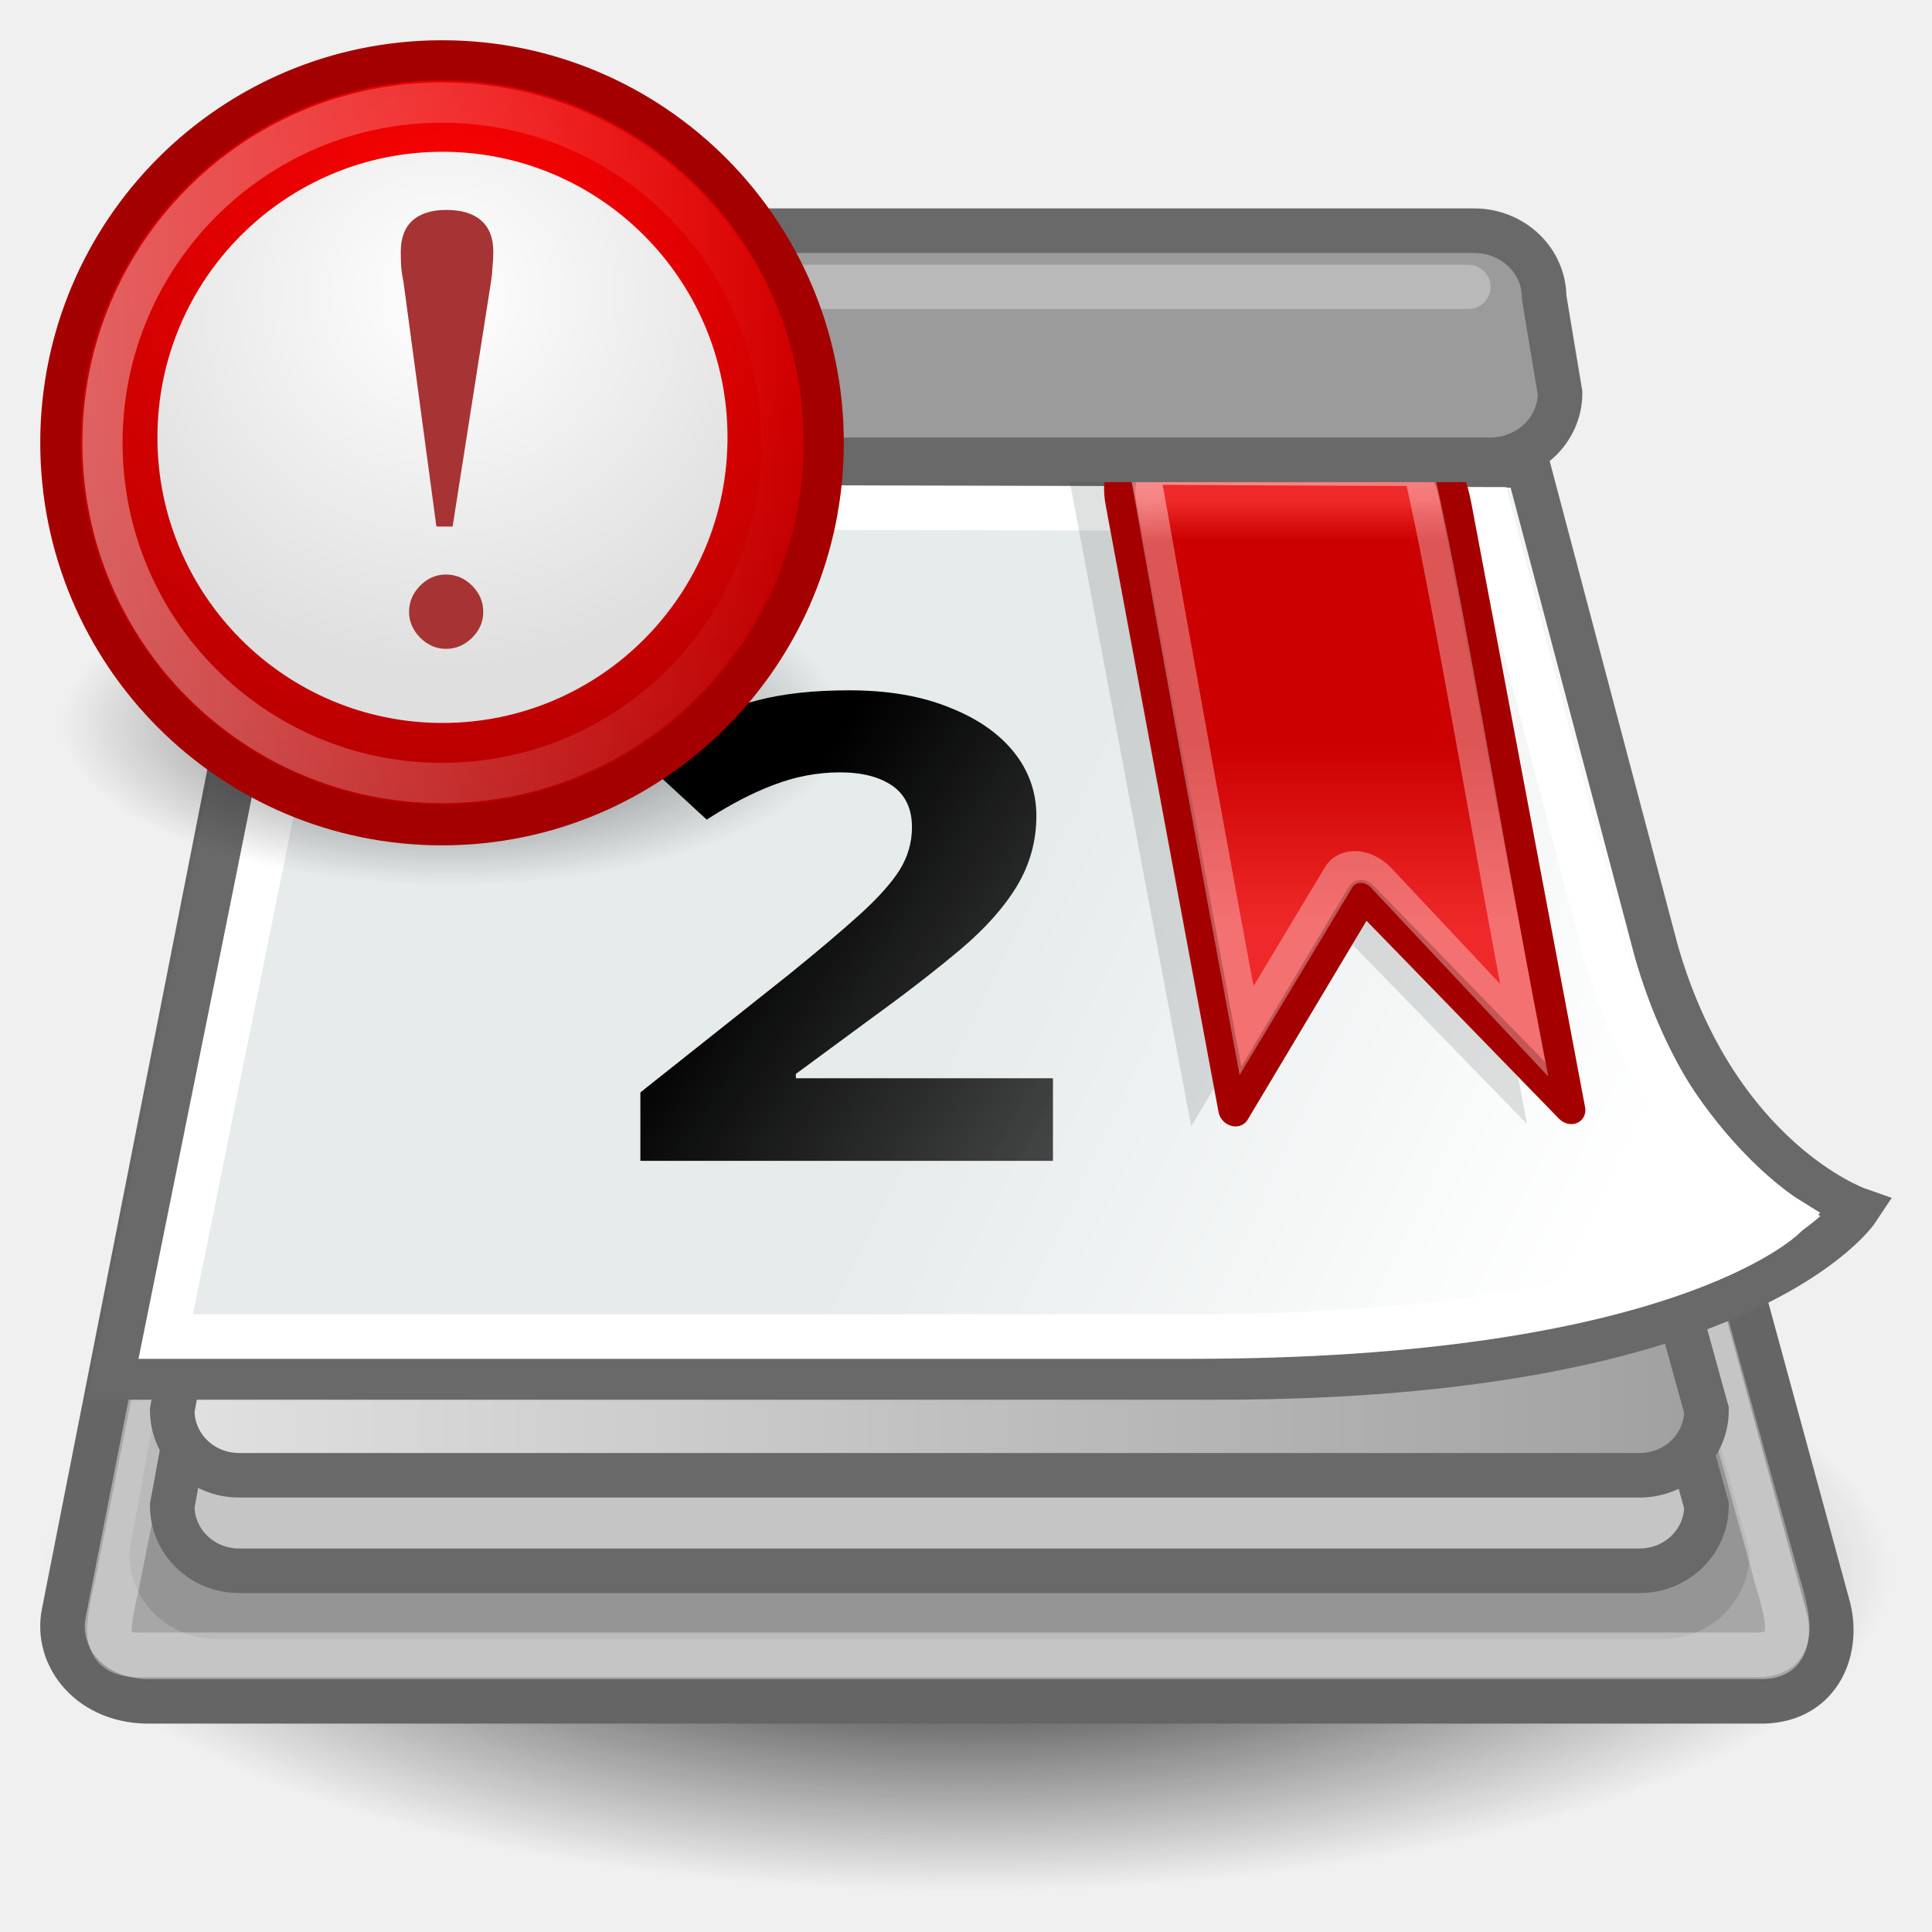
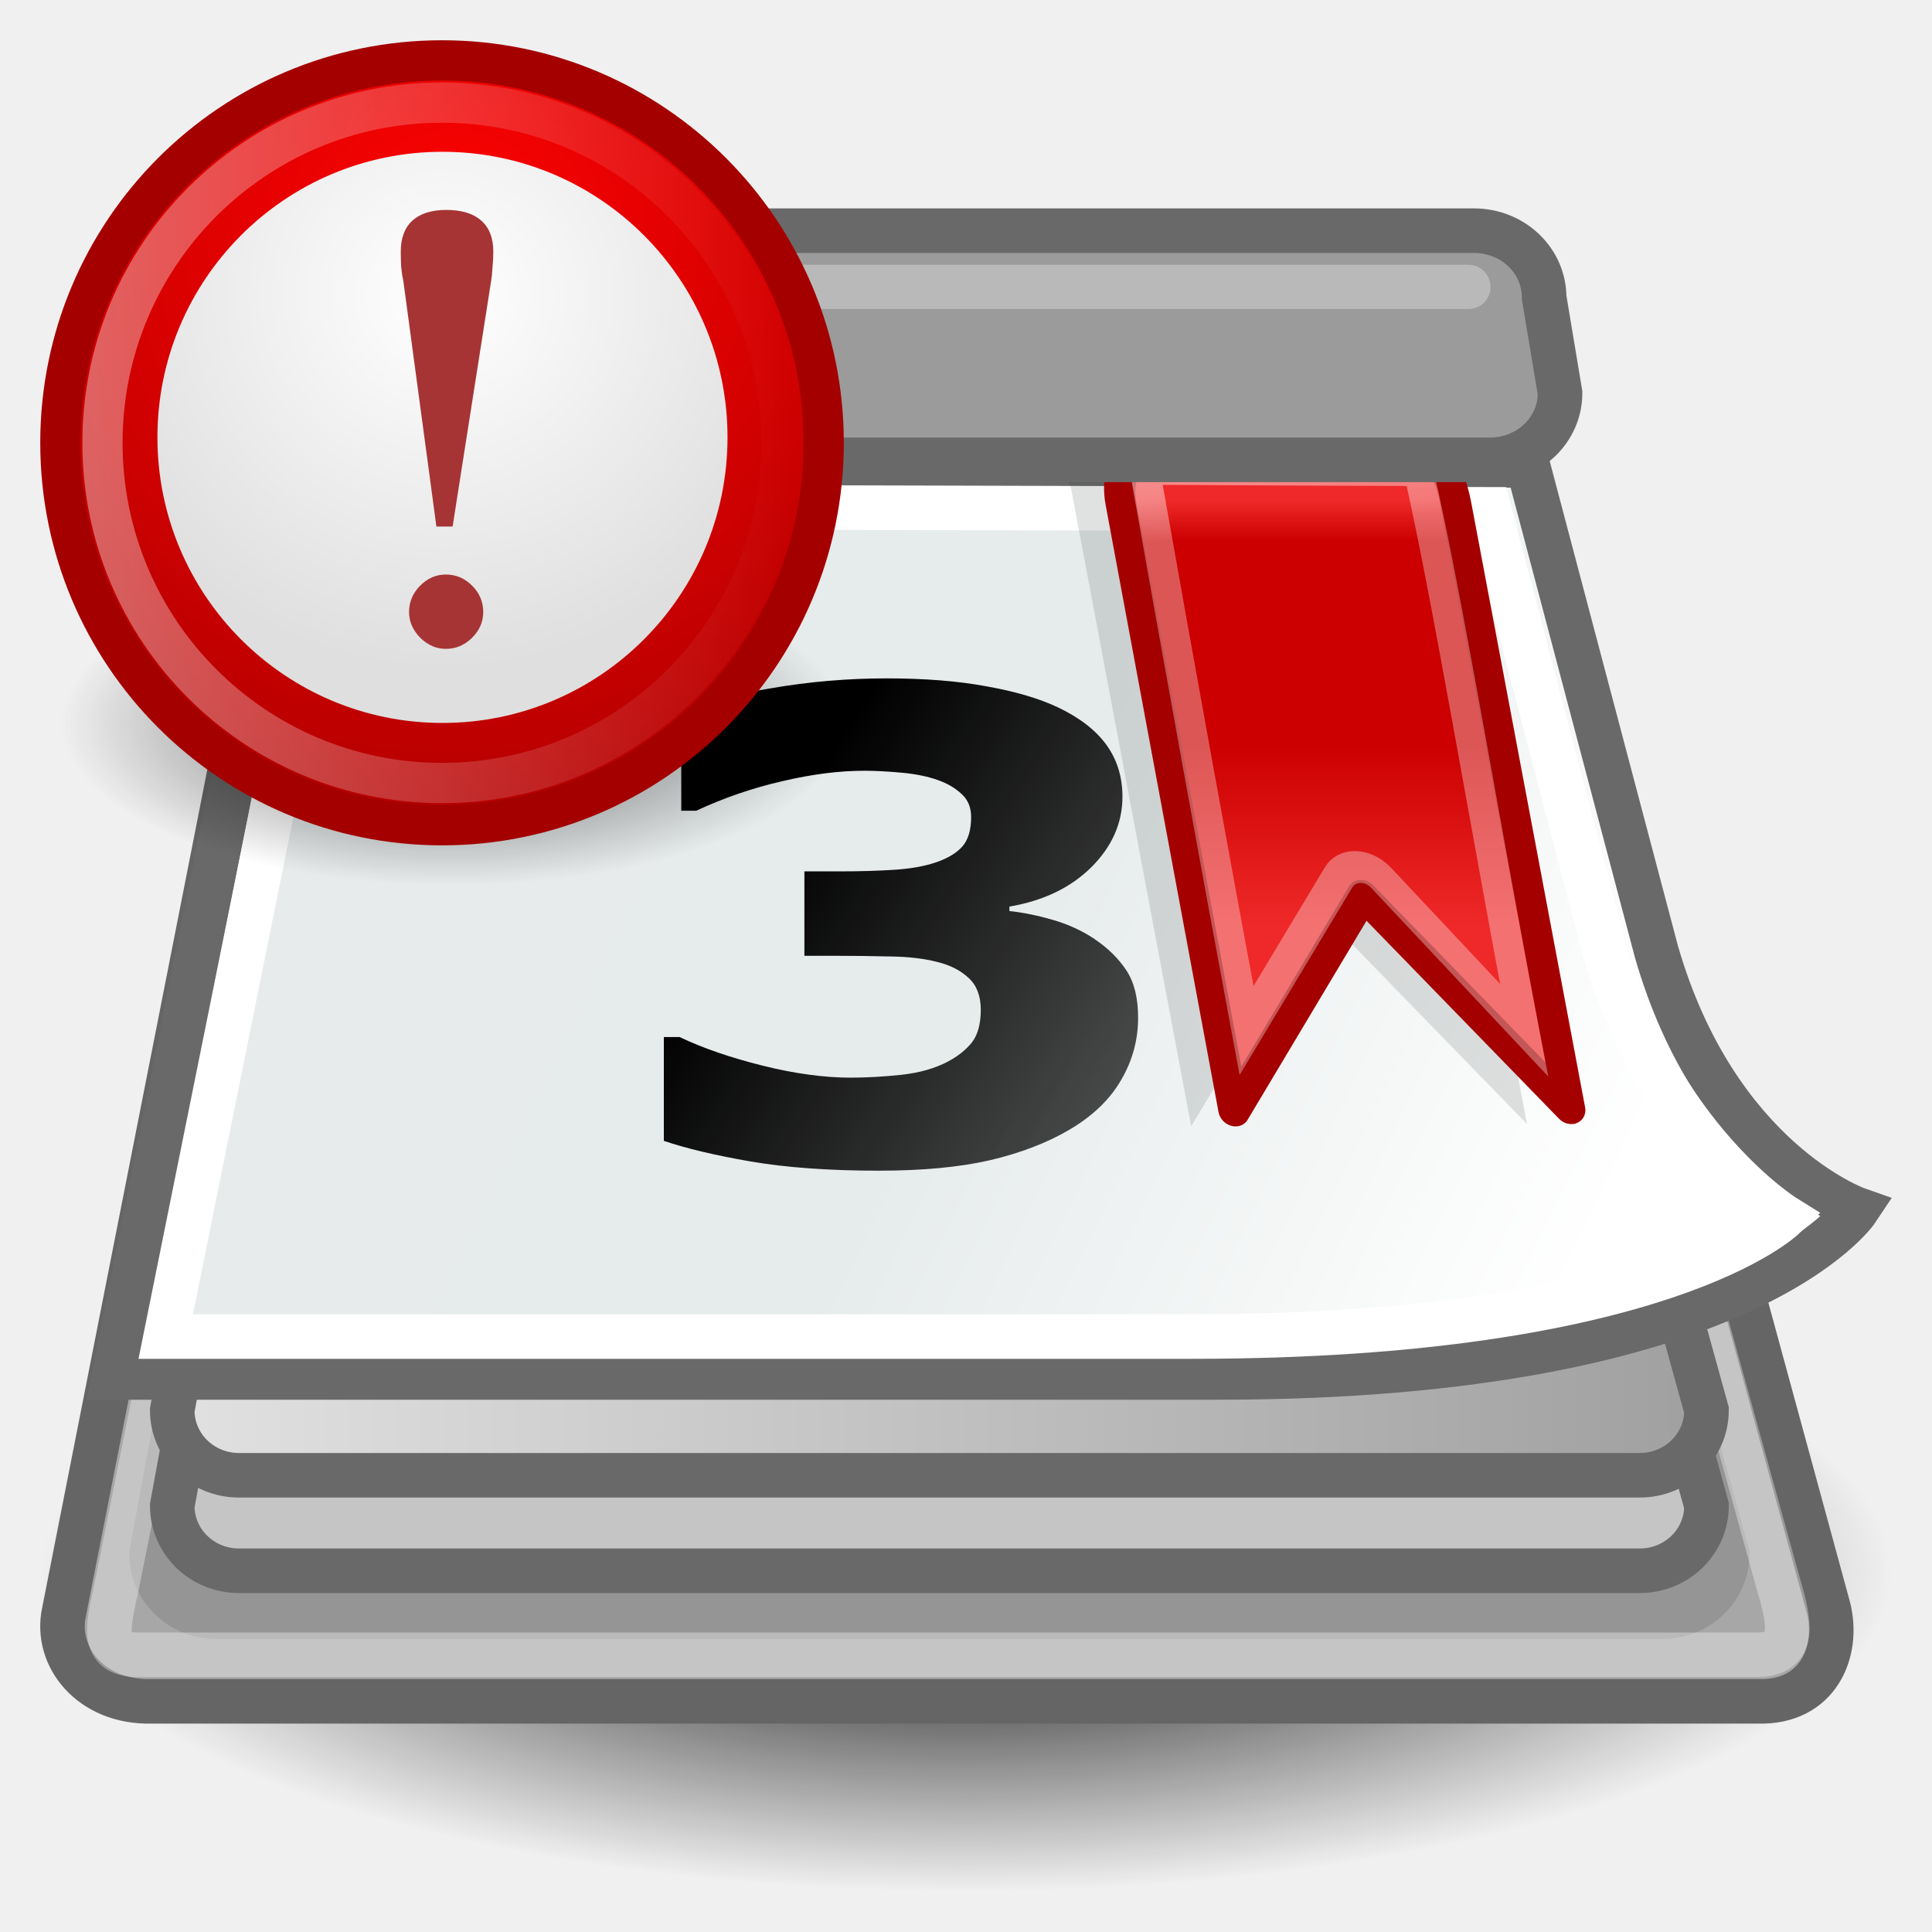
<svg xmlns="http://www.w3.org/2000/svg" xmlns:xlink="http://www.w3.org/1999/xlink" width="48" height="48" viewBox="0 0 12.7 12.7" version="1.1" id="svg4296">
  <defs id="defs4293">
    <linearGradient id="linearGradient52661">
      <stop style="stop-color:#ef2929;stop-opacity:1;" offset="0" id="stop52653" />
      <stop id="stop52655" offset="0.502" style="stop-color:#cc0000;stop-opacity:1;" />
      <stop id="stop52657" offset="0.558" style="stop-color:#cc0000;stop-opacity:1;" />
      <stop style="stop-color:#ef2929;stop-opacity:1;" offset="1" id="stop52659" />
    </linearGradient>
    <linearGradient id="linearGradient3702">
      <stop style="stop-color:black;stop-opacity:0;" offset="0" id="stop3704" />
      <stop id="stop3710" offset="0.5" style="stop-color:black;stop-opacity:1;" />
      <stop style="stop-color:black;stop-opacity:0;" offset="1" id="stop3706" />
    </linearGradient>
    <linearGradient id="linearGradient5345">
      <stop style="stop-color:#ef2929;stop-opacity:1;" offset="0" id="stop5347" />
      <stop id="stop1936" offset="0.425" style="stop-color:#cc0000;stop-opacity:1;" />
      <stop id="stop7129" offset="0.904" style="stop-color:#cc0000;stop-opacity:1;" />
      <stop style="stop-color:#ef2929;stop-opacity:1;" offset="1" id="stop5349" />
    </linearGradient>
    <linearGradient id="linearGradient2378">
      <stop style="stop-color:#ffffff;stop-opacity:1;" offset="0" id="stop2380" />
      <stop id="stop4146" offset="0.25" style="stop-color:#fefede;stop-opacity:0.918;" />
      <stop id="stop2386" offset="0.5" style="stop-color:#f5f328;stop-opacity:1;" />
      <stop style="stop-color:#f5f32d;stop-opacity:0.122;" offset="1" id="stop2382" />
    </linearGradient>
    <linearGradient id="linearGradient15662">
      <stop id="stop15664" offset="0" style="stop-color:#ffffff;stop-opacity:1;" />
      <stop id="stop15666" offset="1" style="stop-color:#f8f8f8;stop-opacity:1;" />
    </linearGradient>
    <linearGradient id="linearGradient269">
      <stop id="stop270" offset="0" style="stop-color:#a3a3a3;stop-opacity:1;" />
      <stop id="stop271" offset="1" style="stop-color:#8a8a8a;stop-opacity:1;" />
    </linearGradient>
    <linearGradient id="linearGradient259">
      <stop id="stop260" offset="0" style="stop-color:#fafafa;stop-opacity:1;" />
      <stop id="stop261" offset="1" style="stop-color:#bbbbbb;stop-opacity:1;" />
    </linearGradient>
    <radialGradient xlink:href="#linearGradient2378" id="radialGradient3271" cx="38.659" cy="9.341" fx="38.659" fy="9.341" r="8.342" gradientUnits="userSpaceOnUse" />
    <linearGradient id="linearGradient7273">
      <stop style="stop-color:#edc07d;stop-opacity:1" offset="0" id="stop7269" />
      <stop style="stop-color:#df9725;stop-opacity:1;" offset="1" id="stop7271" />
    </linearGradient>
    <radialGradient xlink:href="#linearGradient4356" id="radialGradient1702" gradientUnits="userSpaceOnUse" cx="31.113" cy="19.009" fx="31.113" fy="19.009" r="8.662" />
    <linearGradient id="linearGradient3493">
      <stop id="stop3495" offset="0" style="stop-color:#888a85;stop-opacity:1;" />
      <stop id="stop3497" offset="1" style="stop-color:#555753;stop-opacity:0.941;" />
    </linearGradient>
    <radialGradient xlink:href="#linearGradient3493" id="radialGradient1732" gradientUnits="userSpaceOnUse" gradientTransform="matrix(1.798508,3.805072e-16,-2.72323e-16,1.168568,-52.17368,24.56388)" cx="28.09" cy="27.203" fx="28.09" fy="27.203" r="13.565" />
    <radialGradient xlink:href="#linearGradient4356" id="radialGradient1708" gradientUnits="userSpaceOnUse" cx="31.113" cy="19.009" fx="31.113" fy="19.009" r="8.662" />
    <linearGradient id="linearGradient2614">
      <stop id="stop2616" offset="0" style="stop-color:#d3d7cf;stop-opacity:1;" />
      <stop id="stop2618" offset="1" style="stop-color:#aeb1a9;stop-opacity:1;" />
    </linearGradient>
    <radialGradient xlink:href="#linearGradient2614" id="radialGradient1710" gradientUnits="userSpaceOnUse" gradientTransform="matrix(0.787998,3.877637e-16,-3.877637e-16,0.787998,6.221198,3.617627)" cx="29.345" cy="17.064" fx="29.345" fy="17.064" r="9.162" />
    <linearGradient id="linearGradient4356">
      <stop style="stop-color:#000000;stop-opacity:1;" offset="0" id="stop4358" />
      <stop style="stop-color:#000000;stop-opacity:0;" offset="1" id="stop4360" />
    </linearGradient>
    <linearGradient id="linearGradient4344">
      <stop style="stop-color:#727e0a;stop-opacity:1;" offset="0" id="stop4346" />
      <stop style="stop-color:#5b6508;stop-opacity:1;" offset="1" id="stop4348" />
    </linearGradient>
    <linearGradient id="linearGradient4338">
      <stop id="stop4340" offset="0" style="stop-color:#e9b15e;stop-opacity:1;" />
      <stop id="stop4342" offset="1" style="stop-color:#966416;stop-opacity:1;" />
    </linearGradient>
    <linearGradient id="linearGradient4163">
      <stop style="stop-color:#3b74bc;stop-opacity:1;" offset="0" id="stop4165" />
      <stop style="stop-color:#2d5990;stop-opacity:1;" offset="1" id="stop4167" />
    </linearGradient>
    <linearGradient id="linearGradient3824">
      <stop style="stop-color:#ffffff;stop-opacity:1;" offset="0" id="stop3826" />
      <stop style="stop-color:#c9c9c9;stop-opacity:1;" offset="1" id="stop3828" />
    </linearGradient>
    <linearGradient id="linearGradient3800">
      <stop style="stop-color:#f4d9b1;stop-opacity:1;" offset="0" id="stop3802" />
      <stop style="stop-color:#df9725;stop-opacity:1;" offset="1" id="stop3804" />
    </linearGradient>
    <radialGradient xlink:href="#linearGradient3800" id="radialGradient3806" cx="29.345" cy="17.064" fx="29.345" fy="17.064" r="9.162" gradientUnits="userSpaceOnUse" />
    <linearGradient xlink:href="#linearGradient3824" id="linearGradient4175" gradientUnits="userSpaceOnUse" x1="30.936" y1="29.553" x2="30.936" y2="35.803" gradientTransform="translate(0.707108,0)" />
    <linearGradient xlink:href="#linearGradient3824" id="linearGradient4332" gradientUnits="userSpaceOnUse" x1="30.936" y1="29.553" x2="30.936" y2="35.803" gradientTransform="translate(-13.125,-7)" />
    <radialGradient xlink:href="#linearGradient4344" id="radialGradient4350" cx="16.215" cy="19.836" fx="16.215" fy="19.836" r="13.565" gradientTransform="matrix(1,0,0,0.681917,0,8.233773)" gradientUnits="userSpaceOnUse" />
    <linearGradient xlink:href="#linearGradient4356" id="linearGradient4372" gradientUnits="userSpaceOnUse" gradientTransform="matrix(0.983375,0.181588,-0.181588,0.983375,-7.07212,-9.82492)" x1="20.662" y1="35.818" x2="22.627" y2="36.218" />
    <radialGradient xlink:href="#linearGradient4356" id="radialGradient2343" gradientUnits="userSpaceOnUse" cx="31.113" cy="19.009" fx="31.113" fy="19.009" r="8.662" />
    <radialGradient xlink:href="#linearGradient4163" id="radialGradient2345" gradientUnits="userSpaceOnUse" gradientTransform="matrix(1.297564,0,0,0.884831,-8.358505,4.940469)" cx="28.09" cy="27.203" fx="28.09" fy="27.203" r="13.565" />
    <linearGradient xlink:href="#linearGradient3824" id="linearGradient2347" gradientUnits="userSpaceOnUse" x1="30.936" y1="29.553" x2="30.936" y2="35.803" />
    <radialGradient xlink:href="#linearGradient4356" id="radialGradient2349" gradientUnits="userSpaceOnUse" cx="31.113" cy="19.009" fx="31.113" fy="19.009" r="8.662" />
    <radialGradient xlink:href="#linearGradient3800" id="radialGradient2351" gradientUnits="userSpaceOnUse" gradientTransform="matrix(0.787998,0,0,0.787998,6.221198,3.617627)" cx="29.345" cy="17.064" fx="29.345" fy="17.064" r="9.162" />
    <linearGradient xlink:href="#linearGradient4356" id="linearGradient2353" gradientUnits="userSpaceOnUse" gradientTransform="matrix(0.983375,0.181588,-0.181588,0.983375,6.231716,-2.651466)" x1="20.662" y1="35.818" x2="22.627" y2="36.218" />
    <linearGradient x1="23.467" y1="20.202" x2="23.467" y2="17.016" id="linearGradient2634" xlink:href="#linearGradient3303" gradientUnits="userSpaceOnUse" gradientTransform="matrix(0.6,0,0,0.6,-2.675277,41.07749)" />
    <linearGradient id="linearGradient3303">
      <stop style="stop-color:#888a85;stop-opacity:1" offset="0" id="stop57" />
      <stop style="stop-color:#eeeeec;stop-opacity:1" offset="1" id="stop59" />
    </linearGradient>
    <linearGradient x1="32.31" y1="15.875" x2="44.188" y2="15.875" id="linearGradient2636" xlink:href="#linearGradient3397" gradientUnits="userSpaceOnUse" gradientTransform="matrix(0.6,0,0,0.6,-2.675277,41.07749)" />
    <linearGradient id="linearGradient3397">
      <stop style="stop-color:#555753;stop-opacity:1" offset="0" id="stop47" />
      <stop style="stop-color:#d3d7cf;stop-opacity:0" offset="1" id="stop49" />
    </linearGradient>
    <linearGradient x1="37.124" y1="13.375" x2="47.562" y2="13.375" id="linearGradient2638" xlink:href="#linearGradient3377" gradientUnits="userSpaceOnUse" gradientTransform="matrix(0.6,0,0,0.6,-2.675277,41.07749)" />
    <linearGradient id="linearGradient3377">
      <stop style="stop-color:#555753;stop-opacity:1" offset="0" id="stop35" />
      <stop style="stop-color:#888a85;stop-opacity:0" offset="1" id="stop37" />
    </linearGradient>
    <linearGradient x1="37.551" y1="26.433" x2="46.821" y2="26.433" id="linearGradient2640" xlink:href="#linearGradient2797" gradientUnits="userSpaceOnUse" gradientTransform="matrix(0.6,0,0,0.6,-2.675277,41.07749)" />
    <linearGradient id="linearGradient2797">
      <stop style="stop-color:#ffffff;stop-opacity:1;" offset="0" id="stop2799" />
      <stop style="stop-color:#ffffff;stop-opacity:0;" offset="1" id="stop2801" />
    </linearGradient>
    <linearGradient x1="36.122" y1="15.875" x2="47.313" y2="15.875" id="linearGradient2642" xlink:href="#linearGradient3325" gradientUnits="userSpaceOnUse" gradientTransform="matrix(0.6,0,0,0.6,-2.675277,41.07749)" />
    <linearGradient id="linearGradient3325">
      <stop style="stop-color:#babdb6;stop-opacity:1" offset="0" id="stop84" />
      <stop style="stop-color:#d3d7cf;stop-opacity:0" offset="1" id="stop86" />
    </linearGradient>
    <linearGradient x1="41.125" y1="13.375" x2="47.562" y2="13.375" id="linearGradient2644" xlink:href="#linearGradient3377" gradientUnits="userSpaceOnUse" gradientTransform="matrix(0.6,0,0,0.6,-2.675277,41.07749)" />
    <radialGradient cx="31.35" cy="14.915" r="12" fx="31.35" fy="14.915" id="radialGradient2646" xlink:href="#linearGradient3417" gradientUnits="userSpaceOnUse" gradientTransform="matrix(1.027139,7.049762e-7,-2.341676e-7,0.341179,-0.857269,11.25477)" />
    <linearGradient id="linearGradient3417">
      <stop style="stop-color:#ffffff;stop-opacity:1" offset="0" id="stop52" />
      <stop style="stop-color:#eeeeec;stop-opacity:0" offset="1" id="stop54" />
    </linearGradient>
    <linearGradient x1="35.176" y1="17.241" x2="47.651" y2="17.241" id="linearGradient2648" xlink:href="#linearGradient2797" gradientUnits="userSpaceOnUse" gradientTransform="matrix(0.6,0,0,0.6,-2.675277,41.07749)" />
    <linearGradient x1="35.253" y1="14.589" x2="48.083" y2="14.589" id="linearGradient2650" xlink:href="#linearGradient2797" gradientUnits="userSpaceOnUse" gradientTransform="matrix(0.6,0,0,0.6,-2.675277,41.07749)" />
    <linearGradient x1="37.551" y1="26.433" x2="46.259" y2="26.433" id="linearGradient2652" xlink:href="#linearGradient2797" gradientUnits="userSpaceOnUse" gradientTransform="matrix(0.6,0,0,0.6,-2.675277,41.07749)" />
    <linearGradient x1="34.122" y1="15.812" x2="44.854" y2="16.062" id="linearGradient2654" xlink:href="#linearGradient3397" gradientUnits="userSpaceOnUse" gradientTransform="matrix(-0.6,0,0,0.6,25.66421,41.07749)" />
    <linearGradient x1="37.5" y1="13.438" x2="47.562" y2="13.375" id="linearGradient2656" xlink:href="#linearGradient3377" gradientUnits="userSpaceOnUse" gradientTransform="matrix(-0.6,0,0,0.6,25.66421,41.07749)" />
    <linearGradient x1="37.551" y1="26.433" x2="44.822" y2="26.433" id="linearGradient2658" xlink:href="#linearGradient2797" gradientUnits="userSpaceOnUse" gradientTransform="matrix(-0.6,0,0,0.6,25.66421,41.07749)" />
    <linearGradient x1="29.861" y1="15.875" x2="46.563" y2="15.875" id="linearGradient2660" xlink:href="#linearGradient3387" gradientUnits="userSpaceOnUse" gradientTransform="matrix(-0.6,0,0,0.6,25.66421,41.07749)" />
    <linearGradient id="linearGradient3387">
      <stop style="stop-color:#8f9388;stop-opacity:1" offset="0" id="stop40" />
      <stop style="stop-color:#c6cac2;stop-opacity:1" offset="0.5" id="stop42" />
      <stop style="stop-color:#d3d7cf;stop-opacity:0" offset="1" id="stop44" />
    </linearGradient>
    <linearGradient x1="41.125" y1="13.375" x2="47.562" y2="13.375" id="linearGradient2662" xlink:href="#linearGradient3377" gradientUnits="userSpaceOnUse" gradientTransform="matrix(-0.6,0,0,0.6,25.66421,41.07749)" />
    <radialGradient cx="35.973" cy="14.052" r="12" fx="35.973" fy="14.052" id="radialGradient2664" xlink:href="#linearGradient3417" gradientUnits="userSpaceOnUse" gradientTransform="matrix(0.751224,2.345941e-6,-7.16423e-7,0.229414,8.256114,12.93155)" />
    <linearGradient x1="35.176" y1="17.241" x2="47.651" y2="17.241" id="linearGradient2666" xlink:href="#linearGradient2797" gradientUnits="userSpaceOnUse" gradientTransform="matrix(-0.6,0,0,0.6,25.66421,41.07749)" />
    <linearGradient x1="35.253" y1="14.589" x2="48.083" y2="14.589" id="linearGradient2668" xlink:href="#linearGradient2797" gradientUnits="userSpaceOnUse" gradientTransform="matrix(-0.6,0,0,0.6,25.66421,41.07749)" />
    <linearGradient x1="37.551" y1="26.433" x2="44.571" y2="26.433" id="linearGradient2670" xlink:href="#linearGradient2797" gradientUnits="userSpaceOnUse" gradientTransform="matrix(-0.6,0,0,0.6,25.66421,41.07749)" />
    <linearGradient x1="20" y1="24" x2="20" y2="19.121" id="linearGradient2672" xlink:href="#linearGradient3473" gradientUnits="userSpaceOnUse" gradientTransform="matrix(0.6,0,0,0.6,-2.675277,41.07749)" />
    <linearGradient id="linearGradient3473">
      <stop style="stop-color:#888a85;stop-opacity:1" offset="0" id="stop62" />
      <stop style="stop-color:#eeeeec;stop-opacity:1" offset="0.5" id="stop64" />
      <stop style="stop-color:#cecec8;stop-opacity:1" offset="1" id="stop66" />
    </linearGradient>
    <radialGradient cx="7.013" cy="22.256" r="13" fx="7.013" fy="22.256" id="radialGradient2674" xlink:href="#linearGradient3417" gradientUnits="userSpaceOnUse" gradientTransform="matrix(0.21225,0,0,0.254807,12.01156,16.32913)" />
    <linearGradient id="linearGradient4467">
      <stop id="stop4469" offset="0" style="stop-color:#ffffff;stop-opacity:1;" />
      <stop id="stop4471" offset="1" style="stop-color:#ffffff;stop-opacity:0.248;" />
    </linearGradient>
    <linearGradient id="linearGradient4454">
      <stop id="stop4456" offset="0" style="stop-color:#729fcf;stop-opacity:0.208;" />
      <stop id="stop4458" offset="1" style="stop-color:#729fcf;stop-opacity:0.676;" />
    </linearGradient>
    <linearGradient id="linearGradient2366">
      <stop style="stop-color:#ffffff;stop-opacity:1;" offset="0" id="stop2368" />
      <stop id="stop2374" offset="0.5" style="stop-color:#ffffff;stop-opacity:0.219;" />
      <stop style="stop-color:#ffffff;stop-opacity:1;" offset="1" id="stop2370" />
    </linearGradient>
    <linearGradient id="linearGradient4440">
      <stop id="stop4442" offset="0" style="stop-color:#7d7d7d;stop-opacity:1;" />
      <stop style="stop-color:#b1b1b1;stop-opacity:1;" offset="0.5" id="stop4448" />
      <stop id="stop4444" offset="1" style="stop-color:#686868;stop-opacity:1;" />
    </linearGradient>
    <linearGradient id="linearGradient2846">
      <stop style="stop-color:#8a8a8a;stop-opacity:1;" offset="0" id="stop2848" />
      <stop style="stop-color:#484848;stop-opacity:1;" offset="1" id="stop2850" />
    </linearGradient>
    <radialGradient xlink:href="#linearGradient4356" id="radialGradient7516" gradientUnits="userSpaceOnUse" gradientTransform="matrix(1,0,0,0.237968,-1.864568e-14,28.93278)" cx="24.13" cy="37.968" fx="24.13" fy="37.968" r="16.529" />
    <linearGradient xlink:href="#linearGradient2846" id="linearGradient7518" gradientUnits="userSpaceOnUse" x1="27.366" y1="26.58" x2="31.336" y2="30.558" />
    <linearGradient xlink:href="#linearGradient4440" id="linearGradient7520" gradientUnits="userSpaceOnUse" gradientTransform="matrix(1.334593,0,0,1.291292,-6.973842,-7.460658)" x1="30.656" y1="34" x2="33.219" y2="31.062" />
    <linearGradient xlink:href="#linearGradient2366" id="linearGradient7522" gradientUnits="userSpaceOnUse" x1="18.293" y1="13.602" x2="17.501" y2="25.743" />
    <radialGradient xlink:href="#linearGradient4454" id="radialGradient7524" gradientUnits="userSpaceOnUse" cx="18.241" cy="21.818" fx="18.241" fy="21.818" r="8.309" />
    <radialGradient xlink:href="#linearGradient4467" id="radialGradient7526" gradientUnits="userSpaceOnUse" gradientTransform="matrix(2.592963,-7.7469e-24,-5.714443e-24,2.252104,-25.05975,-18.941)" cx="15.414" cy="13.078" fx="15.414" fy="13.078" r="6.656" />
    <linearGradient id="linearGradient12512">
      <stop style="stop-color:#ffffff;stop-opacity:1;" offset="0" id="stop12513" />
      <stop style="stop-color:#fff520;stop-opacity:0.891;" offset="0.5" id="stop12517" />
      <stop style="stop-color:#fff300;stop-opacity:0;" offset="1" id="stop12514" />
    </linearGradient>
    <radialGradient xlink:href="#linearGradient12512" id="radialGradient278" gradientUnits="userSpaceOnUse" cx="55" cy="125" fx="55" fy="125" r="14.375" />
    <linearGradient id="linearGradient2094">
      <stop style="stop-color:#d6e3f0;stop-opacity:1;" offset="0" id="stop2096" />
      <stop style="stop-color:#95b1cf;stop-opacity:1;" offset="1" id="stop2098" />
    </linearGradient>
    <linearGradient id="linearGradient2803">
      <stop id="stop2805" offset="0" style="stop-color:#ffffff;stop-opacity:1;" />
      <stop id="stop2807" offset="1" style="stop-color:#cbcbcb;stop-opacity:1;" />
    </linearGradient>
    <linearGradient id="linearGradient2795">
      <stop id="stop2797" offset="0" style="stop-color:#000000;stop-opacity:0.069;" />
      <stop id="stop2799-3" offset="1" style="stop-color:#ffffff;stop-opacity:1;" />
    </linearGradient>
    <linearGradient id="linearGradient4562">
      <stop id="stop4564" offset="0" style="stop-color:#ffffff;stop-opacity:1;" />
      <stop id="stop4566" offset="1" style="stop-color:#d6d6d2;stop-opacity:1;" />
    </linearGradient>
    <linearGradient id="linearGradient2563">
      <stop id="stop2565" offset="0" style="stop-color:#e2e2e2;stop-opacity:1;" />
      <stop id="stop2567" offset="1" style="stop-color:#9f9f9f;stop-opacity:1;" />
    </linearGradient>
    <linearGradient id="linearGradient2526">
      <stop id="stop2528" offset="0" style="stop-color:#e7ebeb;stop-opacity:1;" />
      <stop style="stop-color:#e6ebeb;stop-opacity:1;" offset="0.5" id="stop2534" />
      <stop id="stop2530" offset="1" style="stop-color:#ffffff;stop-opacity:1;" />
    </linearGradient>
    <radialGradient gradientUnits="userSpaceOnUse" r="8.342" fy="9.341" fx="38.659" cy="9.341" cx="38.659" id="radialGradient3271-7" xlink:href="#linearGradient2378" />
    <radialGradient gradientUnits="userSpaceOnUse" gradientTransform="matrix(1.248062,0,0,0.4306605,-8.388621,28.07163)" r="18.429" fy="29" fx="26" cy="29" cx="26" id="radialGradient2557" xlink:href="#linearGradient4356" />
    <linearGradient gradientTransform="matrix(1.13635,0,0,1.13635,-4.458795,-2.383847)" gradientUnits="userSpaceOnUse" y2="30.786" x2="42.214" y1="30.786" x1="6.786" id="linearGradient2569" xlink:href="#linearGradient2563" />
    <linearGradient gradientTransform="translate(0,0.785718)" gradientUnits="userSpaceOnUse" y2="28.429" x2="42.214" y1="14.429" x1="13.357" id="linearGradient2532" xlink:href="#linearGradient2526" />
    <linearGradient xlink:href="#linearGradient4356" id="linearGradient2463" x1="18.432" y1="23.975" x2="48.287" y2="39.115" gradientUnits="userSpaceOnUse" gradientTransform="translate(-1.773393)" />
    <linearGradient gradientTransform="matrix(0.7229796,0,0.0677948,0.8114825,58.23511,24.13488)" gradientUnits="userSpaceOnUse" y2="4.362" x2="17.948" y1="17.797" x1="17.948" id="linearGradient5351" xlink:href="#linearGradient5345" />
    <linearGradient gradientUnits="userSpaceOnUse" y2="5.664" x2="13.321" y1="1.563" x1="12.911" id="linearGradient2839" xlink:href="#linearGradient2833" />
    <linearGradient id="linearGradient2833">
      <stop id="stop2835" offset="0" style="stop-color:white;stop-opacity:1;" />
      <stop id="stop2837" offset="1" style="stop-color:white;stop-opacity:0.563" />
    </linearGradient>
    <radialGradient xlink:href="#linearGradient4356" id="radialGradient22312" gradientUnits="userSpaceOnUse" gradientTransform="matrix(1,0,0,0.333333,0,26.5)" cx="25.25" cy="39.75" fx="25.25" fy="39.75" r="17.25" />
    <radialGradient xlink:href="#linearGradient2778" id="radialGradient22314" gradientUnits="userSpaceOnUse" gradientTransform="matrix(1.531919,0,0,1.531919,-16.12973,-7.117303)" cx="30.324" cy="13.38" fx="30.324" fy="13.38" r="29.756" />
    <linearGradient id="linearGradient2778">
      <stop id="stop2780" offset="0" style="stop-color:#ff0202;stop-opacity:1;" />
      <stop id="stop2782" offset="1" style="stop-color:#b20000;stop-opacity:1;" />
    </linearGradient>
    <radialGradient xlink:href="#linearGradient2796" id="radialGradient22316" gradientUnits="userSpaceOnUse" gradientTransform="matrix(1.316528,0,0,1.316528,-10.05306,-9.280346)" cx="31.76" cy="22.226" fx="31.76" fy="22.226" r="18.624" />
    <linearGradient id="linearGradient2796">
      <stop id="stop2798" offset="0" style="stop-color:white;stop-opacity:1;" />
      <stop id="stop2800" offset="1" style="stop-color:#dfdfdf;stop-opacity:1;" />
    </linearGradient>
    <linearGradient xlink:href="#linearGradient2797" id="linearGradient22318" gradientUnits="userSpaceOnUse" x1="-0.363" y1="29.208" x2="59.148" y2="29.208" />
  </defs>
  <g id="layer1">
    <g id="g4328" transform="matrix(0.2645833,0,0,0.2645833,-0.01613715,-0.396203)">
      <ellipse id="path2549" style="color:#000000;display:inline;overflow:visible;visibility:visible;opacity:1;fill:url(#radialGradient2557);fill-opacity:1;fill-rule:evenodd;stroke:none;stroke-width:0.817;stroke-linecap:butt;stroke-linejoin:miter;stroke-miterlimit:4;stroke-dasharray:none;stroke-dashoffset:0;stroke-opacity:1;marker:none;marker-start:none;marker-mid:none;marker-end:none" cx="24.061" cy="40.561" rx="23" ry="7.936" />
      <g id="g4348" transform="matrix(0.9743479,0,0,0.9743479,0.617215,2.19579)">
        <path id="path1316" d="m 1.061,40.392 c -0.244,1.136 0.69,2.313 2.232,2.273 h 41.112 c 1.461,-0.041 1.948,-1.38 1.623,-2.476 L 37.099,7.437 H 7.554 Z" style="fill:#a7a7a7;fill-opacity:1;fill-rule:evenodd;stroke:#656565;stroke-width:1.136px;stroke-linecap:butt;stroke-linejoin:miter;stroke-opacity:1" />
        <path id="path2575" d="M 5.953,31.73 H 40.308 c 0.974,0 1.758,0.764 1.758,1.713 l 1.508,5.456 c 0,0.949 -0.784,1.713 -1.758,1.713 H 4.948 c -0.974,0 -1.758,-0.764 -1.758,-1.713 l 1.005,-5.456 c 0,-0.949 0.784,-1.713 1.758,-1.713 z" style="color:#000000;font-family:'Bitstream Vera Sans';display:inline;overflow:visible;visibility:visible;opacity:0.109;fill:#000000;fill-opacity:1;fill-rule:evenodd;stroke:#000000;stroke-width:0.931;stroke-linecap:butt;stroke-linejoin:miter;stroke-miterlimit:4;stroke-dasharray:none;stroke-dashoffset:0;stroke-opacity:1;marker:none;marker-start:none;marker-mid:none;marker-end:none" />
        <path style="fill:none;fill-opacity:1;fill-rule:evenodd;stroke:#ffffff;stroke-width:1.136px;stroke-linecap:butt;stroke-linejoin:miter;stroke-opacity:0.345" d="M 2.414,39.684 C 2.187,40.744 1.961,41.479 2.953,41.479 H 44.22 c 1.041,0 0.843,-0.841 0.54,-1.863 L 36.189,8.623 H 8.632 Z" id="path2520" />
        <path style="color:#000000;font-family:'Bitstream Vera Sans';display:inline;overflow:visible;visibility:visible;opacity:1;fill:#c5c5c5;fill-opacity:1;fill-rule:evenodd;stroke:#696969;stroke-width:1.136;stroke-linecap:butt;stroke-linejoin:miter;stroke-miterlimit:4;stroke-dasharray:none;stroke-dashoffset:0;stroke-opacity:1;marker:none;marker-start:none;marker-mid:none;marker-end:none" d="M 6.498,30.733 H 39.779 c 0.944,0 1.703,0.74 1.703,1.659 l 1.461,5.285 c 0,0.919 -0.76,1.659 -1.703,1.659 H 5.524 c -0.944,0 -1.703,-0.74 -1.703,-1.659 l 0.974,-5.285 c 0,-0.919 0.76,-1.659 1.703,-1.659 z" id="path2518" />
        <path id="rect2225" d="M 6.498,28.298 H 39.779 c 0.944,0 1.703,0.74 1.703,1.659 l 1.461,5.285 c 0,0.919 -0.76,1.659 -1.703,1.659 H 5.524 c -0.944,0 -1.703,-0.74 -1.703,-1.659 l 0.974,-5.285 c 0,-0.919 0.76,-1.659 1.703,-1.659 z" style="color:#000000;display:inline;overflow:visible;visibility:visible;fill:url(#linearGradient2569);fill-opacity:1;fill-rule:evenodd;stroke:#696969;stroke-width:1.136;stroke-linecap:butt;stroke-linejoin:miter;stroke-miterlimit:4;stroke-dashoffset:0;stroke-opacity:1;marker:none;marker-start:none;marker-mid:none;marker-end:none" />
        <g transform="matrix(1.071065,0,0,1.071065,-4.711768,-1.167791)" id="g2578">
          <path style="fill:url(#linearGradient2532);fill-opacity:1;fill-rule:evenodd;stroke:#696969;stroke-width:1.061px;stroke-linecap:butt;stroke-linejoin:miter;stroke-opacity:1" d="M 10.892,11.5 6.571,33.214 c 0,0 26.286,1e-6 26.286,1e-6 12.585,0 15.228,-4 15.228,-4 0,0 -3.357,-1.179 -4.786,-6.143 0,0 -3.061,-11.571 -3.061,-11.571 z" id="path2524" />
          <path id="path2571" d="M 11.804,12.475 7.812,32.24 c 0,0 17.144,10e-7 24.426,10e-7 11.227,0 14.11,-2.851 14.11,-2.851 0,0 -2.993,-1.863 -4.293,-6.381 0,0 -2.739,-10.461 -2.739,-10.461 z" style="fill:none;fill-opacity:1;fill-rule:evenodd;stroke:#ffffff;stroke-width:1.061px;stroke-linecap:butt;stroke-linejoin:miter;stroke-opacity:1" />
        </g>
-         <text xml:space="preserve" style="font-style:normal;font-variant:normal;font-weight:bold;font-stretch:normal;line-height:0%;font-family:ae_Ouhod;text-align:start;writing-mode:lr-tb;text-anchor:start;fill:url(#linearGradient2463);fill-opacity:1;stroke:none;stroke-width:1px;stroke-linecap:butt;stroke-linejoin:miter;stroke-opacity:1" x="13.224" y="32.575" id="text2185" transform="scale(1.127781,0.8866967)">
-           <tspan id="tspan2187" x="13.224" y="32.575" style="font-style:normal;font-variant:normal;font-weight:bold;font-stretch:normal;font-size:18.693px;line-height:125%;font-family:ae_Ouhod;text-align:start;writing-mode:lr-tb;text-anchor:start;fill:url(#linearGradient2463);fill-opacity:1">2</tspan>
-         </text>
+         <g aria-label="3" transform="scale(1.127781,0.8866967)" id="text2185" style="font-weight:bold;line-height:0%;font-family:ae_Ouhod;fill:url(#linearGradient2463);stroke-width:1px">
+           <path d="m 24.249,26.204 q 0.447,0.383 0.712,0.894 0.265,0.511 0.265,1.36 0,0.958 -0.383,1.789 -0.374,0.831 -1.159,1.424 -0.767,0.575 -1.807,0.885 -1.031,0.301 -2.51,0.301 -1.689,0 -2.902,-0.265 -1.205,-0.265 -1.962,-0.593 v -2.985 h 0.356 q 0.785,0.475 1.871,0.821 1.095,0.347 1.999,0.347 0.529,0 1.15,-0.082 0.621,-0.091 1.05,-0.383 0.338,-0.228 0.539,-0.548 0.201,-0.329 0.201,-0.94 0,-0.593 -0.274,-0.913 -0.274,-0.329 -0.721,-0.465 -0.447,-0.146 -1.077,-0.155 -0.63,-0.018 -1.168,-0.018 h -0.748 v -2.428 h 0.776 q 0.712,0 1.26,-0.046 0.548,-0.046 0.931,-0.21 0.402,-0.173 0.602,-0.456 0.201,-0.292 0.201,-0.849 0,-0.411 -0.21,-0.657 -0.21,-0.256 -0.529,-0.402 -0.356,-0.164 -0.84,-0.219 -0.484,-0.055 -0.831,-0.055 -0.858,0 -1.862,0.301 -1.004,0.292 -1.944,0.849 h -0.338 v -2.948 q 0.748,-0.301 2.035,-0.575 1.287,-0.283 2.61,-0.283 1.287,0 2.254,0.228 0.967,0.219 1.597,0.593 0.748,0.447 1.114,1.086 0.365,0.639 0.365,1.497 0,1.132 -0.703,2.026 -0.703,0.885 -1.853,1.132 v 0.128 q 0.465,0.064 0.986,0.256 0.52,0.192 0.949,0.557 z" style="font-size:18.693px;line-height:125%" id="path9424" />
+         </g>
        <g id="g2425" transform="matrix(1,0,0.10473,1,5.583314,33.0745)">
          <g style="display:inline" id="layer5" transform="translate(-43.09005,-48.71814)">
            <path id="path7273" d="m 64.519,26.594 h 10.47 l 1.42,16.994 -4.713,-5.431 -3.855,5.49 -1.36,-16.277 c -0.036,-0.436 -1.25,-0.776 -1.962,-0.776 z" style="display:inline;opacity:0.15;fill:#2e3436;fill-opacity:1;fill-rule:evenodd;stroke:none;stroke-width:1px;stroke-linecap:butt;stroke-linejoin:round;stroke-opacity:1" />
            <path id="path4386" d="m 68.658,26.331 5.849,-0.132 c 1.22,0 1.648,0.412 1.747,1.599 l 1.286,15.395 -4.713,-5.431 -3.855,5.49 -1.256,-15.465 c -0.107,-1.286 0.941,-1.456 0.941,-1.456 z" style="fill:url(#linearGradient5351);fill-opacity:1;fill-rule:evenodd;stroke:#a40000;stroke-width:0.794px;stroke-linecap:butt;stroke-linejoin:round;stroke-opacity:1" />
            <path id="path1934" style="display:inline;opacity:0.6;fill:none;fill-rule:evenodd;stroke:url(#linearGradient2839);stroke-width:1px" transform="matrix(0.7766059,0,0.0677948,0.8114825,57.70086,24.17074)" d="M 13.497,3.341 C 13.425,9.461 13.38,15.817 13.371,20.992 l 3.967,-4.812 c 0.36,-0.438 1.03,-0.437 1.389,0.002 l 3.761,4.798 c -0.027,-5.482 0.162,-14.132 -0.015,-17.599 0,0 -6.022,-0.019 -8.976,-0.04 z" />
          </g>
        </g>
        <path id="rect2522" d="M 8.4,5.165 H 37.012 c 0.992,0 1.791,0.76 1.791,1.704 l 0.406,2.436 c 0,0.944 -0.799,1.704 -1.791,1.704 H 7.994 c -0.992,0 -1.791,-0.76 -1.791,-1.704 L 6.609,6.869 c 0,-0.944 0.799,-1.704 1.791,-1.704 z" style="color:#000000;display:inline;overflow:visible;visibility:visible;fill:#9b9b9b;fill-opacity:1;fill-rule:evenodd;stroke:#696969;stroke-width:1.136;stroke-linecap:butt;stroke-linejoin:miter;stroke-miterlimit:4;stroke-dashoffset:0;stroke-opacity:1;marker:none;marker-start:none;marker-mid:none;marker-end:none" />
        <circle transform="matrix(0.7775031,0,0,0.7775031,-0.4132141,-0.6878686)" id="path2559" style="color:#000000;display:inline;overflow:visible;visibility:visible;opacity:0.526;fill:#fefefe;fill-opacity:1;fill-rule:evenodd;stroke:none;stroke-width:1;stroke-linecap:butt;stroke-linejoin:miter;stroke-miterlimit:4;stroke-dasharray:none;stroke-dashoffset:0;stroke-opacity:1;marker:none;marker-start:none;marker-mid:none;marker-end:none" cx="11.5" cy="9.929" r="1.357" />
        <path id="path2561" d="M 10.763,6.599 H 36.872" style="opacity:0.303;fill:none;fill-opacity:0.75;fill-rule:evenodd;stroke:#ffffff;stroke-width:1.128px;stroke-linecap:round;stroke-linejoin:miter;stroke-opacity:1" />
      </g>
    </g>
    <g id="g22" style="display:inline;stroke-width:1;enable-background:new" transform="matrix(0.2710371,0,0,0.2710543,-0.06069661,0.1485596)">
      <ellipse id="path55" style="color:#000000;display:inline;overflow:visible;visibility:visible;opacity:0.644;fill:url(#radialGradient22312);fill-opacity:1;fill-rule:nonzero;stroke:none;stroke-width:1;marker:none" transform="matrix(0.551085,0,0,0.6828056,-2.710736,-10.14048)" cx="25.25" cy="39.75" rx="17.25" ry="5.75" />
      <circle id="path57" style="fill:url(#radialGradient22314);fill-opacity:1;fill-rule:evenodd;stroke:#a40000;stroke-width:3.056;stroke-linecap:butt;stroke-linejoin:miter;stroke-miterlimit:4;stroke-dasharray:none;stroke-opacity:1" transform="matrix(0.31908,0,0,0.319667,1.565977,0.853677)" cx="29.393" cy="29.208" r="29.011" />
      <circle id="path59" style="fill:url(#radialGradient22316);fill-opacity:1;fill-rule:evenodd;stroke:none;stroke-width:1" transform="matrix(0.3712,0,0,0.371882,-0.834093,-0.844422)" cx="31.76" cy="29.319" r="18.624" />
      <path d="m 10.145,14.294 c -2e-6,-0.24 0.087,-0.451 0.262,-0.631 0.18,-0.185 0.39,-0.278 0.63,-0.278 0.245,2e-6 0.457,0.09 0.637,0.27 0.18,0.18 0.27,0.393 0.27,0.639 -5e-6,0.24 -0.092,0.451 -0.277,0.631 -0.18,0.175 -0.39,0.263 -0.63,0.263 -0.23,0 -0.437,-0.09 -0.622,-0.27 -0.18,-0.185 -0.27,-0.393 -0.27,-0.624" id="path61" style="font-style:normal;font-variant:normal;font-weight:normal;font-stretch:normal;font-size:19.834px;line-height:100%;font-family:'Dutch801 SWM';writing-mode:lr-tb;text-anchor:start;fill:#a63434;fill-opacity:1;stroke:none;stroke-width:1" />
      <path d="M 10.011,6.301 C 9.986,6.181 9.967,6.058 9.954,5.933 c -0.006,-0.125 -0.01,-0.25 -0.01,-0.376 -2.1e-6,-0.331 0.093,-0.581 0.278,-0.751 0.192,-0.175 0.467,-0.263 0.825,-0.263 0.371,9.5e-6 0.652,0.085 0.844,0.255 0.198,0.17 0.297,0.423 0.297,0.759 -6e-6,0.125 -0.006,0.25 -0.019,0.376 -0.006,0.125 -0.019,0.245 -0.038,0.361 L 11.201,12.221 H 10.808 L 10.011,6.301" id="path63" style="font-style:normal;font-variant:normal;font-weight:normal;font-stretch:normal;font-size:19.834px;line-height:100%;font-family:'Dutch801 SWM';writing-mode:lr-tb;text-anchor:start;fill:#a63434;fill-opacity:1;stroke:none;stroke-width:1" />
      <circle id="path65" style="opacity:0.376;fill:none;stroke:url(#linearGradient22318);stroke-width:3.435;stroke-linecap:butt;stroke-linejoin:miter;stroke-miterlimit:4;stroke-dasharray:none;stroke-opacity:1" transform="matrix(0.283879,0,0,0.284403,2.600623,1.883658)" cx="29.393" cy="29.208" r="29.011" />
    </g>
  </g>
</svg>
